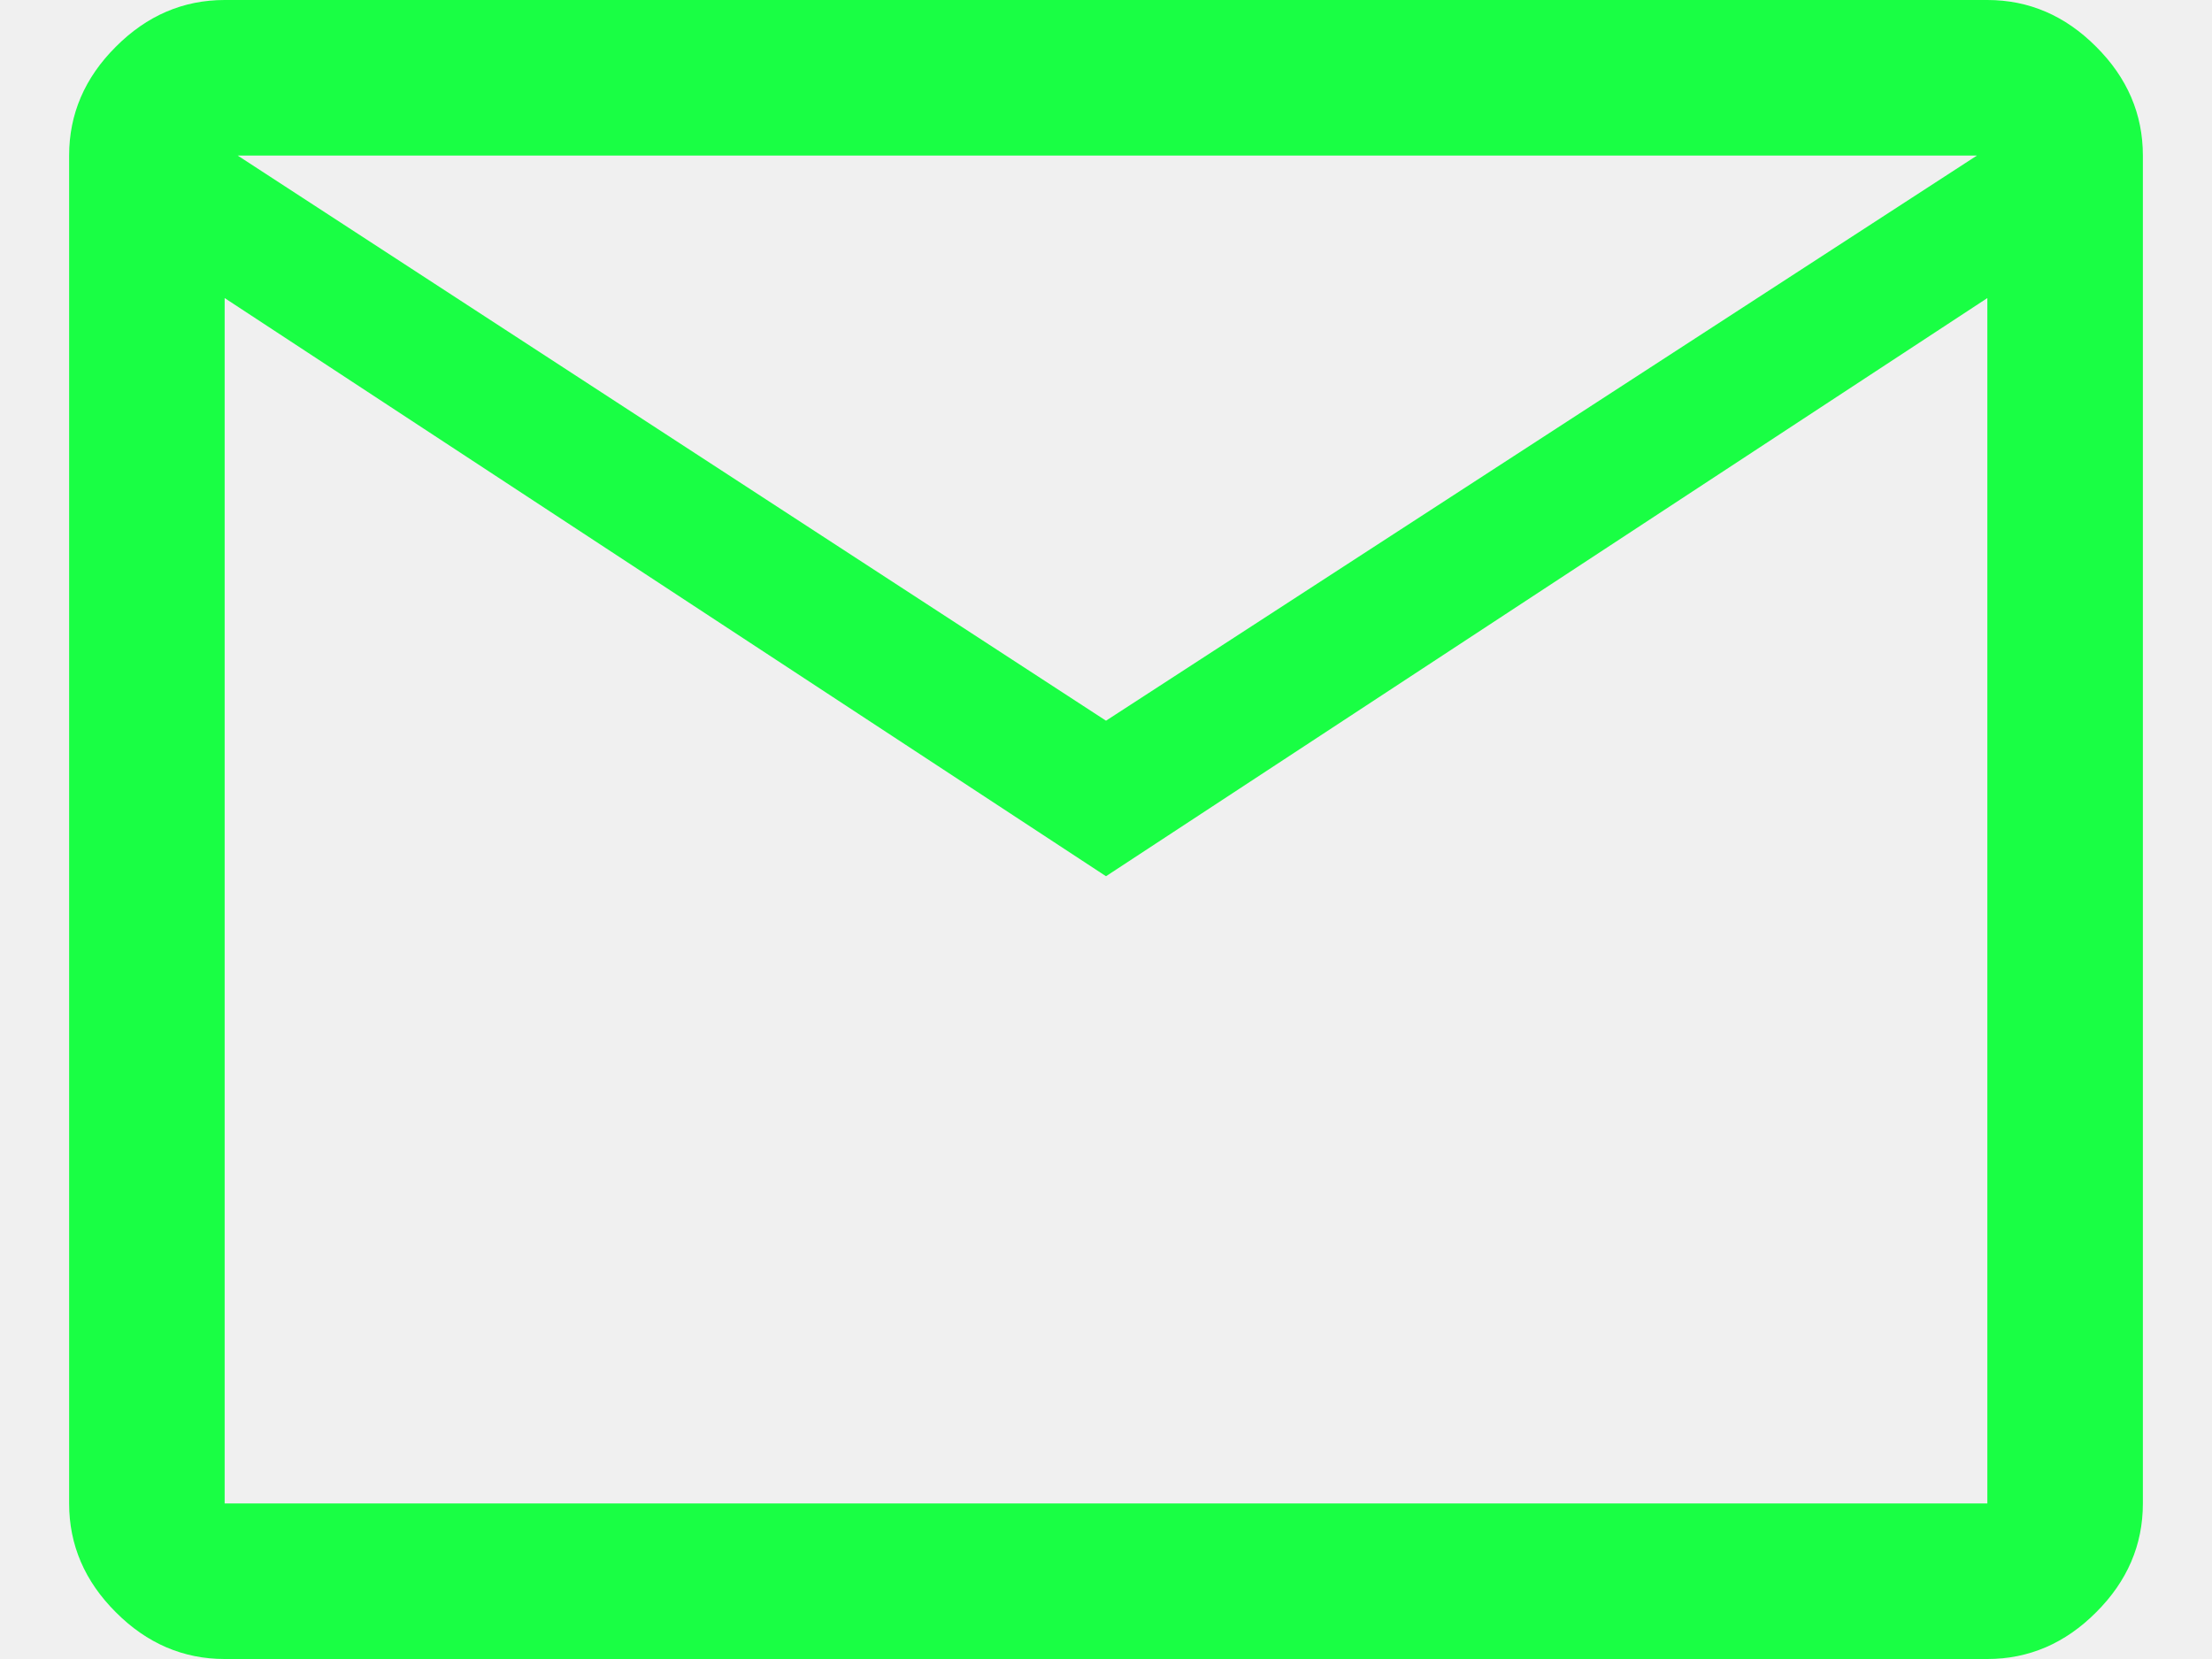
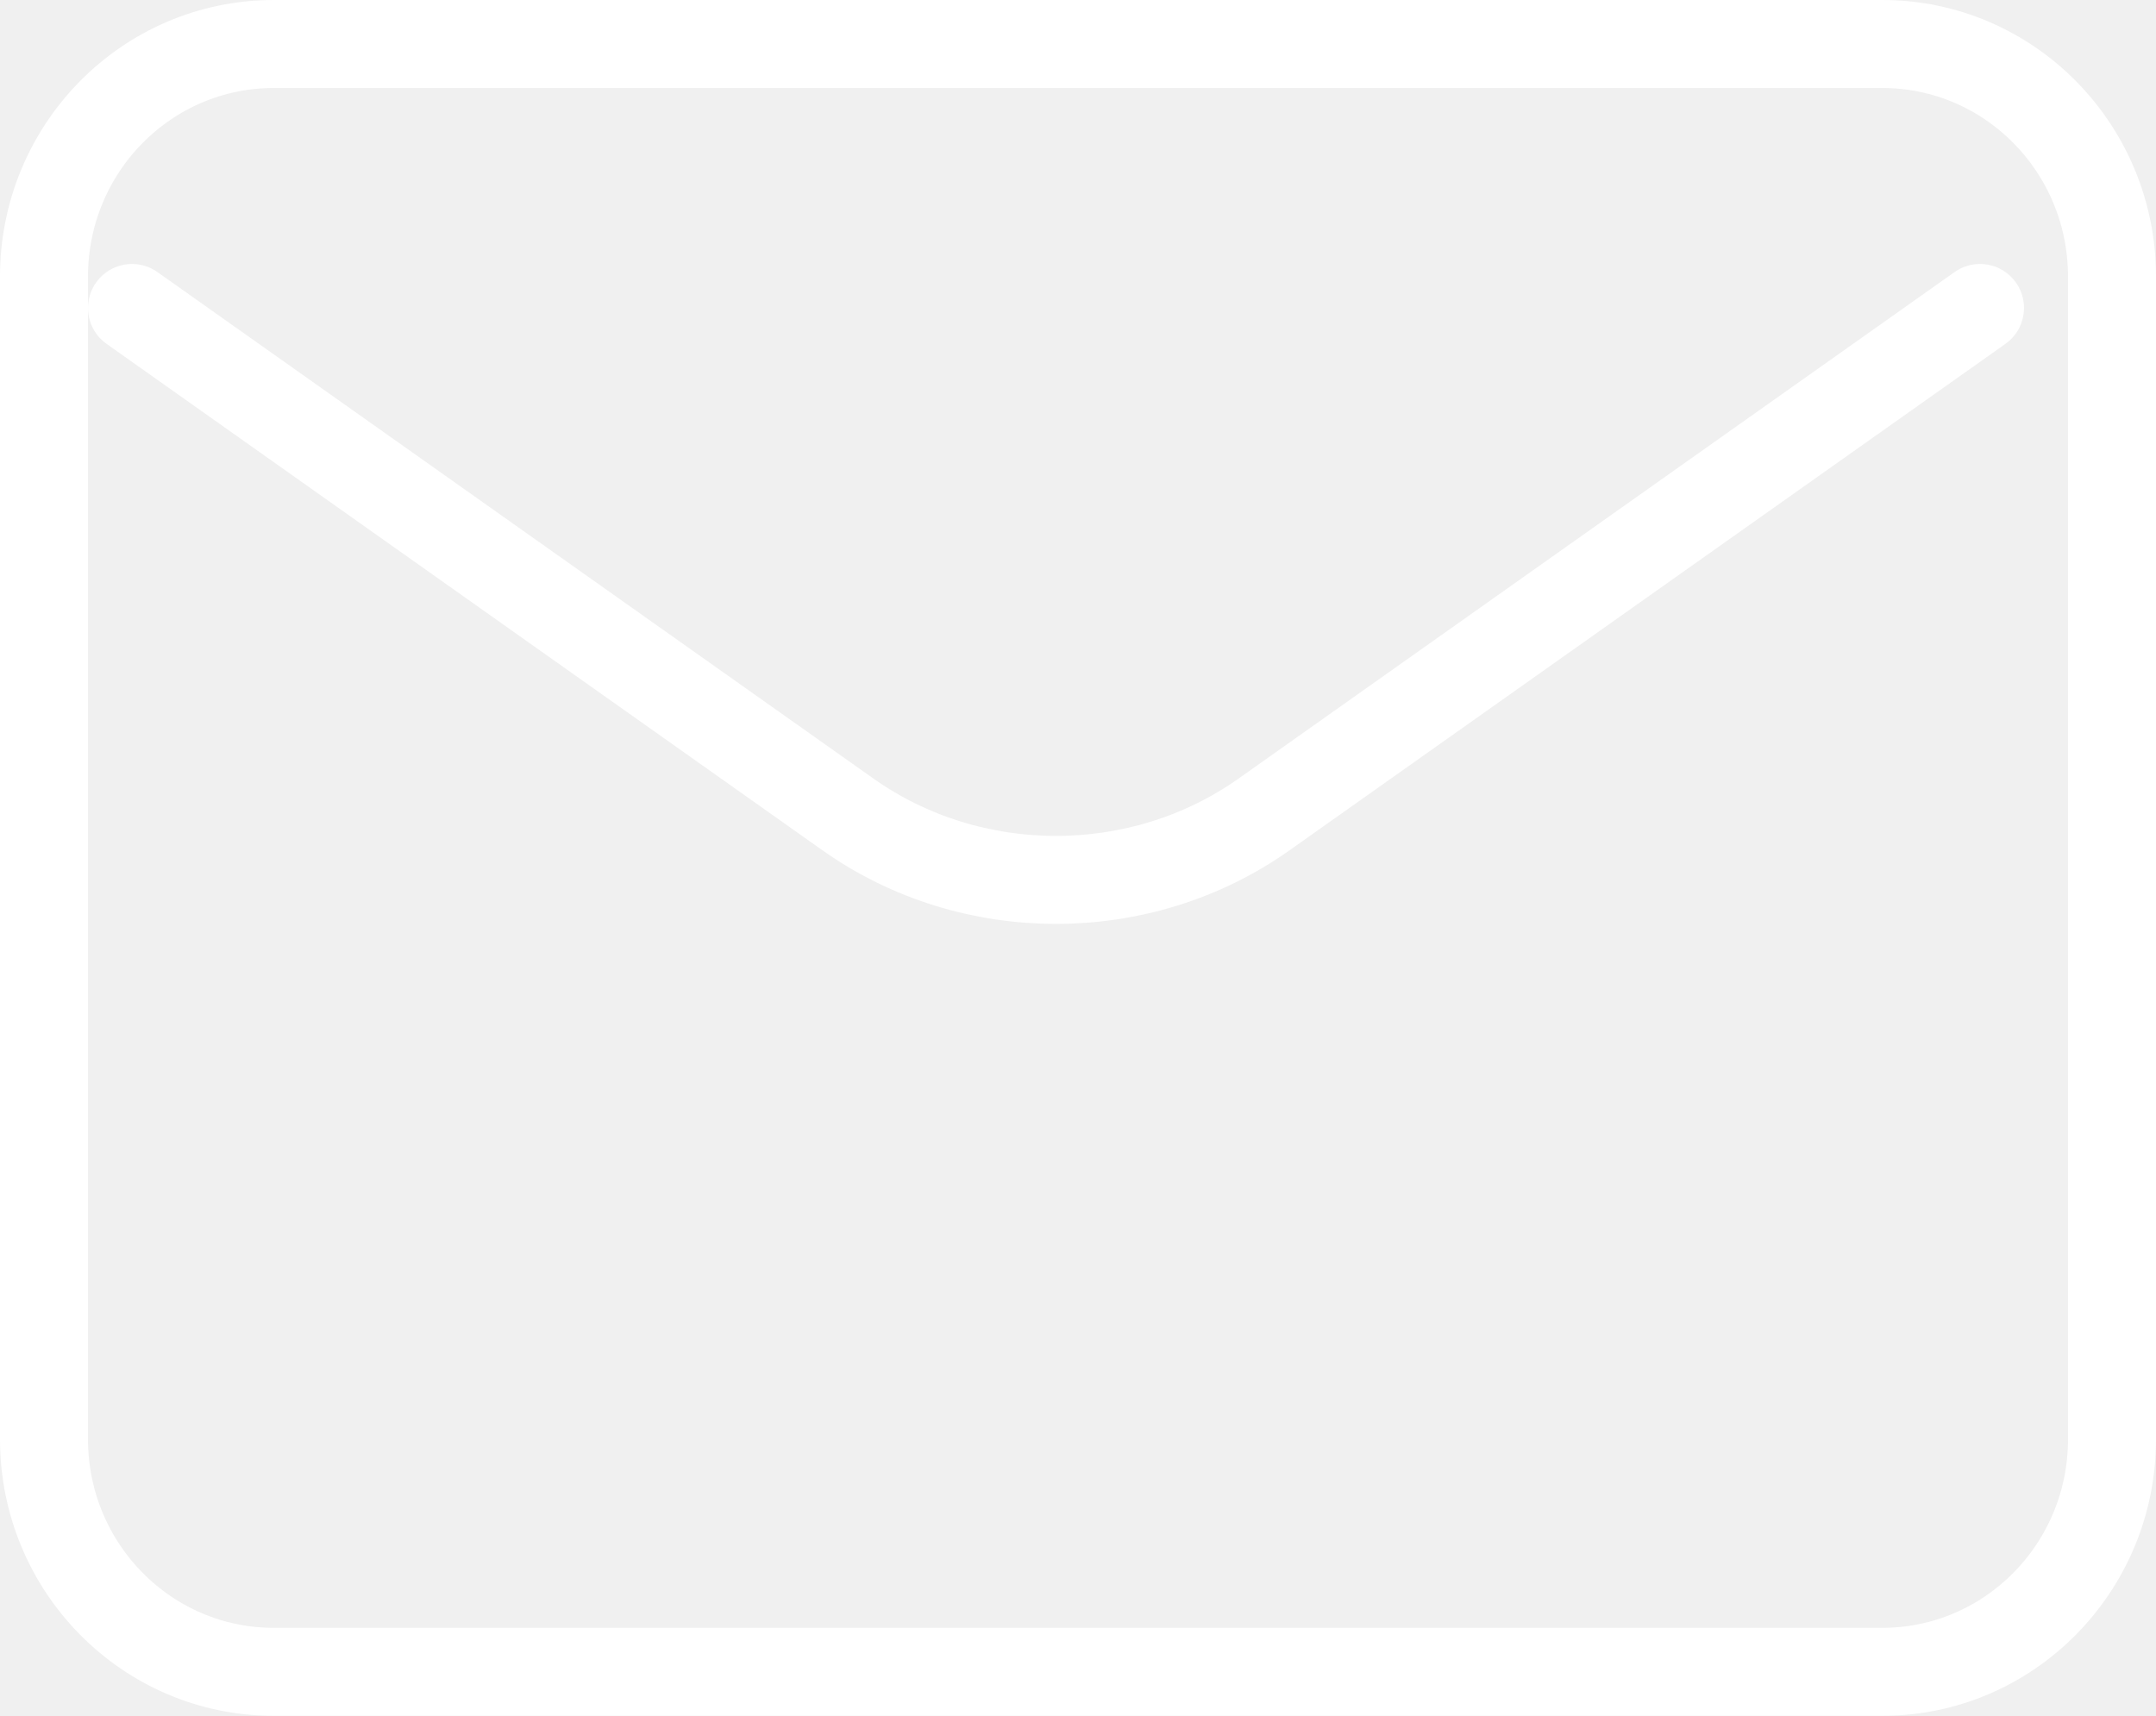
- <svg xmlns="http://www.w3.org/2000/svg" width="16" height="12" viewBox="0 0 16 12" fill="none">
-   <path d="M1.625 12C1.325 12 1.062 11.887 0.838 11.662C0.613 11.438 0.5 11.175 0.5 10.875V1.125C0.5 0.825 0.613 0.562 0.838 0.338C1.062 0.113 1.325 0 1.625 0H14.375C14.675 0 14.938 0.113 15.162 0.338C15.387 0.562 15.5 0.825 15.5 1.125V10.875C15.5 11.175 15.387 11.438 15.162 11.662C14.938 11.887 14.675 12 14.375 12H1.625ZM8 6.338L1.625 2.156V10.875H14.375V2.156L8 6.338ZM8 5.213L14.3 1.125H1.719L8 5.213ZM1.625 2.156V1.125V10.875V2.156Z" fill="#19FF44" />
+ <svg xmlns="http://www.w3.org/2000/svg" width="49" height="39" viewBox="0 0 49 39" fill="none">
+   <path d="M3 7L19.275 18.514C22.075 20.495 25.925 20.495 28.725 18.514L45 7" stroke="white" stroke-width="2" stroke-linecap="round" stroke-linejoin="round" />
+   <path d="M42.778 1H6.222C3.338 1 1 3.366 1 6.286V32.714C1 35.633 3.338 38 6.222 38H42.778C45.662 38 48 35.633 48 32.714V6.286C48 3.366 45.662 1 42.778 1Z" stroke="white" stroke-width="2" stroke-linecap="round" />
</svg>
